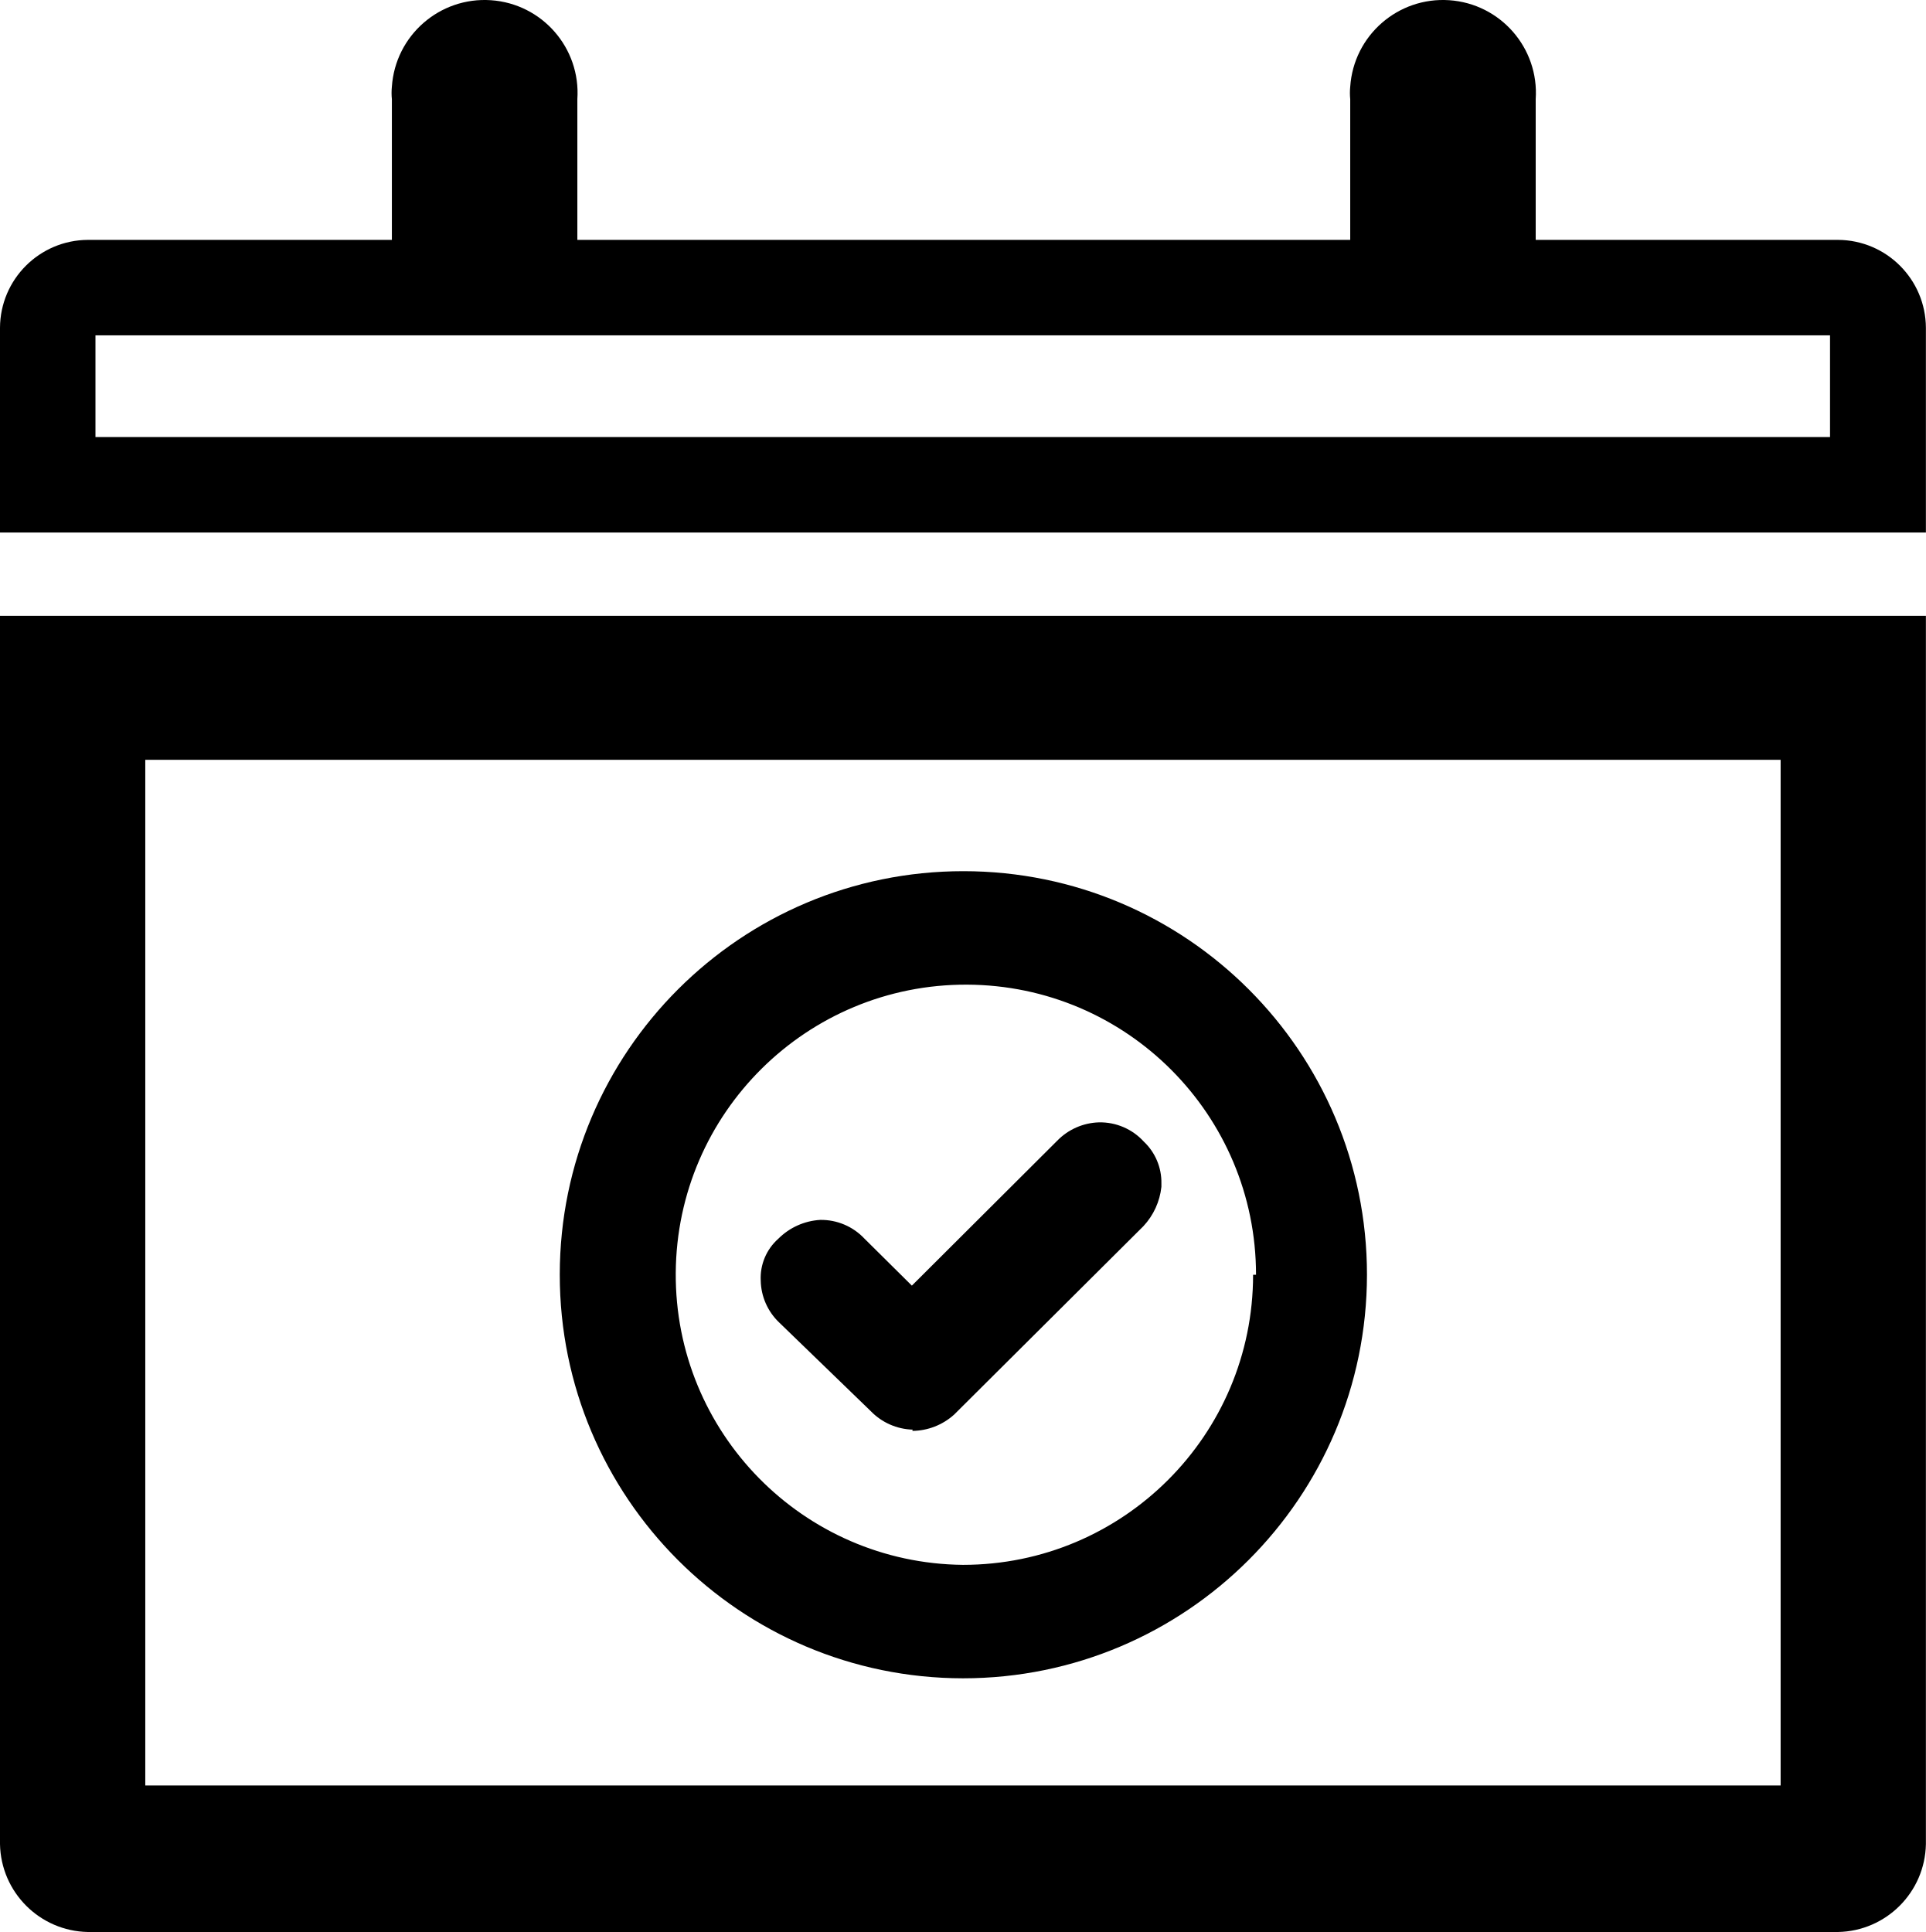
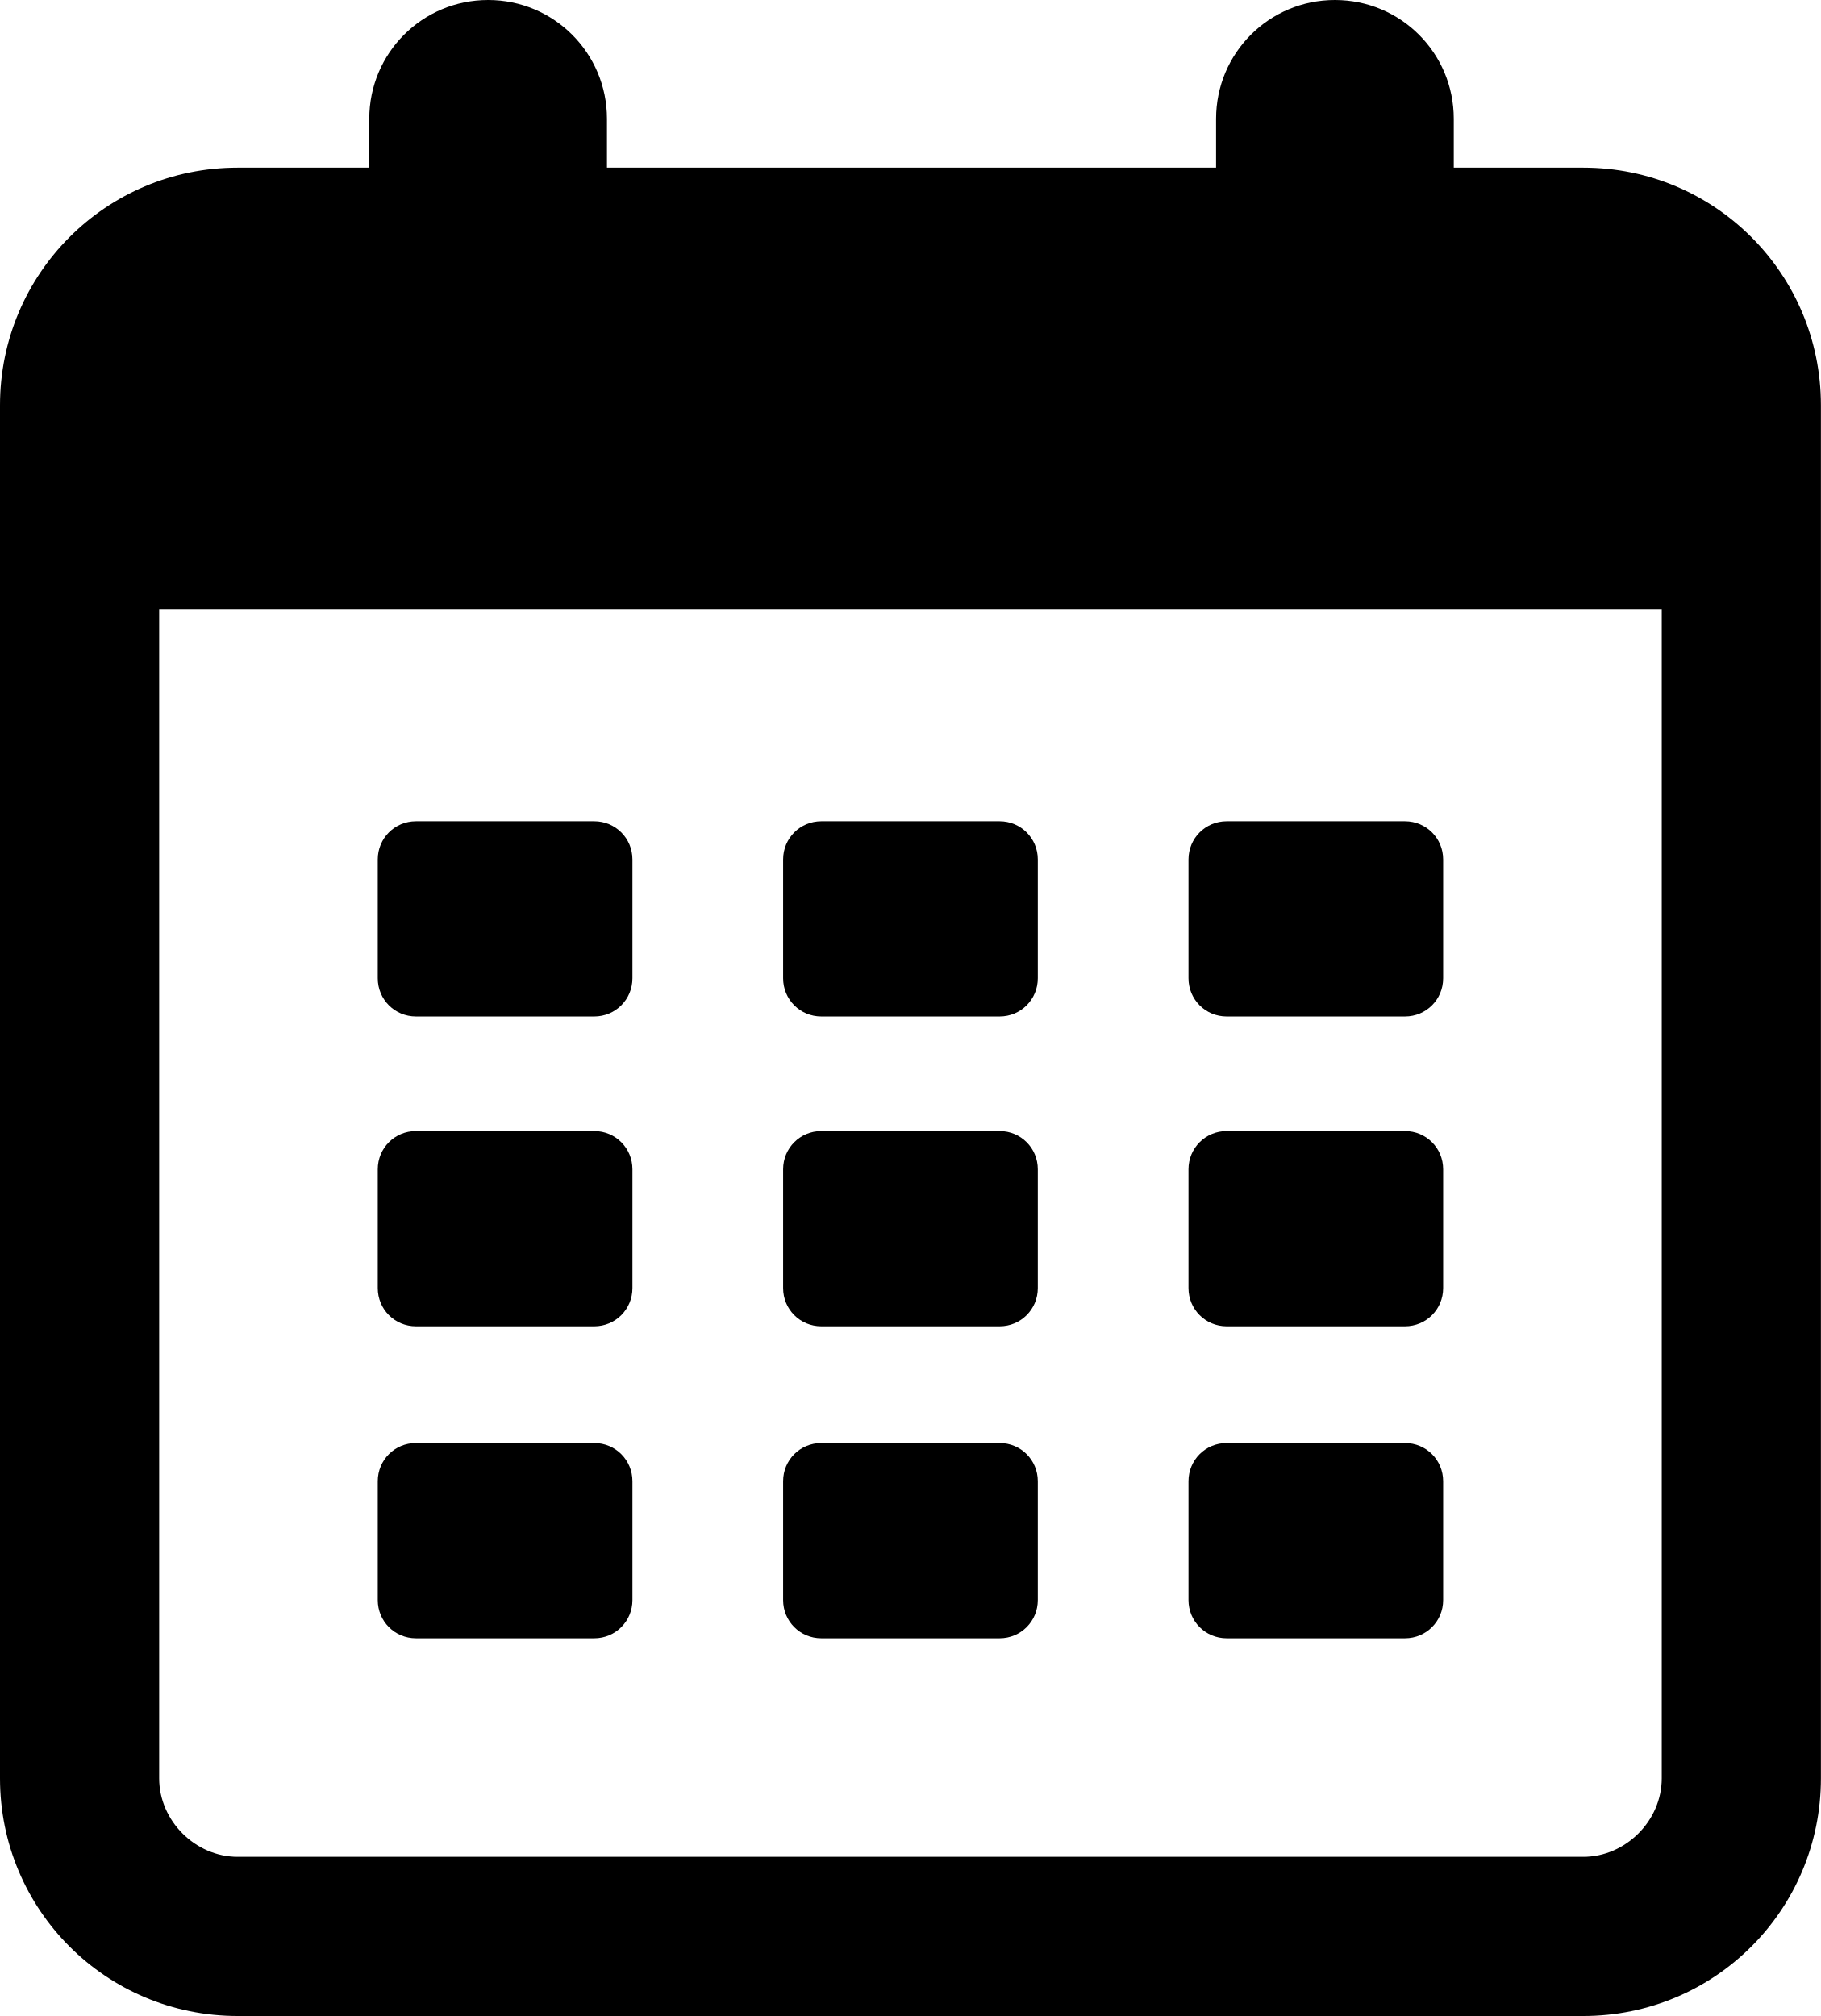
- <svg xmlns="http://www.w3.org/2000/svg" id="Layer_1" data-name="Layer 1" viewBox="0 0 46 46.15">
-   <defs />
-   <path class="cls-1" d="M38.63,29.12Z" transform="translate(-27 -26.85)" />
-   <path class="cls-1" d="M70.9,32.58H63.68V29.22a2.22,2.22,0,0,0-4.43-.3,1.5,1.5,0,0,0,0,.3v3.36H40.79V29.22a2.22,2.22,0,0,0-4.43-.3,1.5,1.5,0,0,0,0,.3v3.36H29.1a2.11,2.11,0,0,0-2.1,2.1v4.89H73V34.68A2.11,2.11,0,0,0,70.9,32.58ZM29.28,37.29V34.86H70.71v2.43ZM27,70.9A2.14,2.14,0,0,0,29.1,73H70.9A2.14,2.14,0,0,0,73,70.9V41.56H27ZM30.47,45H69.53V69.5l-39.06,0ZM50,66.94a9.64,9.64,0,1,1,9.65-9.64A9.65,9.65,0,0,1,50,66.94Zm7-9.64A6.93,6.93,0,1,0,50,64.23,6.93,6.93,0,0,0,56.93,57.3ZM48.8,61a1.45,1.45,0,0,1-1-.44l-2.19-2.12a1.42,1.42,0,0,1-.44-1,1.25,1.25,0,0,1,.42-1,1.54,1.54,0,0,1,1-.45,1.42,1.42,0,0,1,1.06.45l1.13,1.12,3.47-3.46a1.45,1.45,0,0,1,1-.44,1.41,1.41,0,0,1,1.07.46,1.34,1.34,0,0,1,.42,1v.08a1.63,1.63,0,0,1-.43.94l-4.52,4.5a1.51,1.51,0,0,1-1,.39Z" transform="translate(-27 -26.85)" />
+ <svg xmlns="http://www.w3.org/2000/svg" version="1.1" x="0px" y="0px" viewBox="0 0 85.8 95" style="enable-background:new 0 0 85.8 95;" xml:space="preserve">
+   <g id="Layer_2">
+ </g>
+   <g id="Layer_1">
+     <g>
+       <g>
+         <path d="M74.6,7.9h-6.1V5.6C68.5,2.5,66,0,62.9,0s-5.6,2.5-5.6,5.6v2.3H28.6V5.6C28.6,2.5,26.1,0,23,0c-3.1,0-5.6,2.5-5.6,5.6     v2.3h-6.2C5,7.9,0,12.9,0,19.1v64.7C0,90,5,95,11.2,95h63.4c6.2,0,11.2-5,11.2-11.2V19.1C85.8,12.9,80.8,7.9,74.6,7.9z      M78.3,83.8c0,2-1.7,3.7-3.7,3.7H11.2c-2,0-3.7-1.7-3.7-3.7V28.7h70.8V83.8z" />
+         <path d="M19.6,47.9H28c1,0,1.8-0.8,1.8-1.8v-5.6c0-1-0.8-1.8-1.8-1.8h-8.4c-1,0-1.8,0.8-1.8,1.8v5.6     C17.8,47.1,18.6,47.9,19.6,47.9z" />
+         <path d="M38.7,47.9h8.4c1,0,1.8-0.8,1.8-1.8v-5.6c0-1-0.8-1.8-1.8-1.8h-8.4c-1,0-1.8,0.8-1.8,1.8v5.6     C36.9,47.1,37.7,47.9,38.7,47.9z" />
+         <path d="M57.8,47.9h8.4c1,0,1.8-0.8,1.8-1.8v-5.6c0-1-0.8-1.8-1.8-1.8h-8.4c-1,0-1.8,0.8-1.8,1.8v5.6     C56,47.1,56.8,47.9,57.8,47.9z" />
+         <path d="M19.6,62.5H28c1,0,1.8-0.8,1.8-1.8v-5.6c0-1-0.8-1.8-1.8-1.8h-8.4c-1,0-1.8,0.8-1.8,1.8v5.6     C17.8,61.7,18.6,62.5,19.6,62.5z" />
+         <path d="M38.7,62.5h8.4c1,0,1.8-0.8,1.8-1.8v-5.6c0-1-0.8-1.8-1.8-1.8h-8.4c-1,0-1.8,0.8-1.8,1.8v5.6     C36.9,61.7,37.7,62.5,38.7,62.5z" />
+         <path d="M57.8,62.5h8.4c1,0,1.8-0.8,1.8-1.8v-5.6c0-1-0.8-1.8-1.8-1.8h-8.4c-1,0-1.8,0.8-1.8,1.8v5.6     C56,61.7,56.8,62.5,57.8,62.5z" />
+         <path d="M19.6,77.2H28c1,0,1.8-0.8,1.8-1.8v-5.6c0-1-0.8-1.8-1.8-1.8h-8.4c-1,0-1.8,0.8-1.8,1.8v5.6     C17.8,76.4,18.6,77.2,19.6,77.2z" />
+         <path d="M38.7,77.2h8.4c1,0,1.8-0.8,1.8-1.8v-5.6c0-1-0.8-1.8-1.8-1.8h-8.4c-1,0-1.8,0.8-1.8,1.8v5.6     C36.9,76.4,37.7,77.2,38.7,77.2z" />
+         <path d="M57.8,77.2h8.4c1,0,1.8-0.8,1.8-1.8v-5.6c0-1-0.8-1.8-1.8-1.8h-8.4c-1,0-1.8,0.8-1.8,1.8v5.6     C56,76.4,56.8,77.2,57.8,77.2z" />
+       </g>
+     </g>
+   </g>
</svg>
